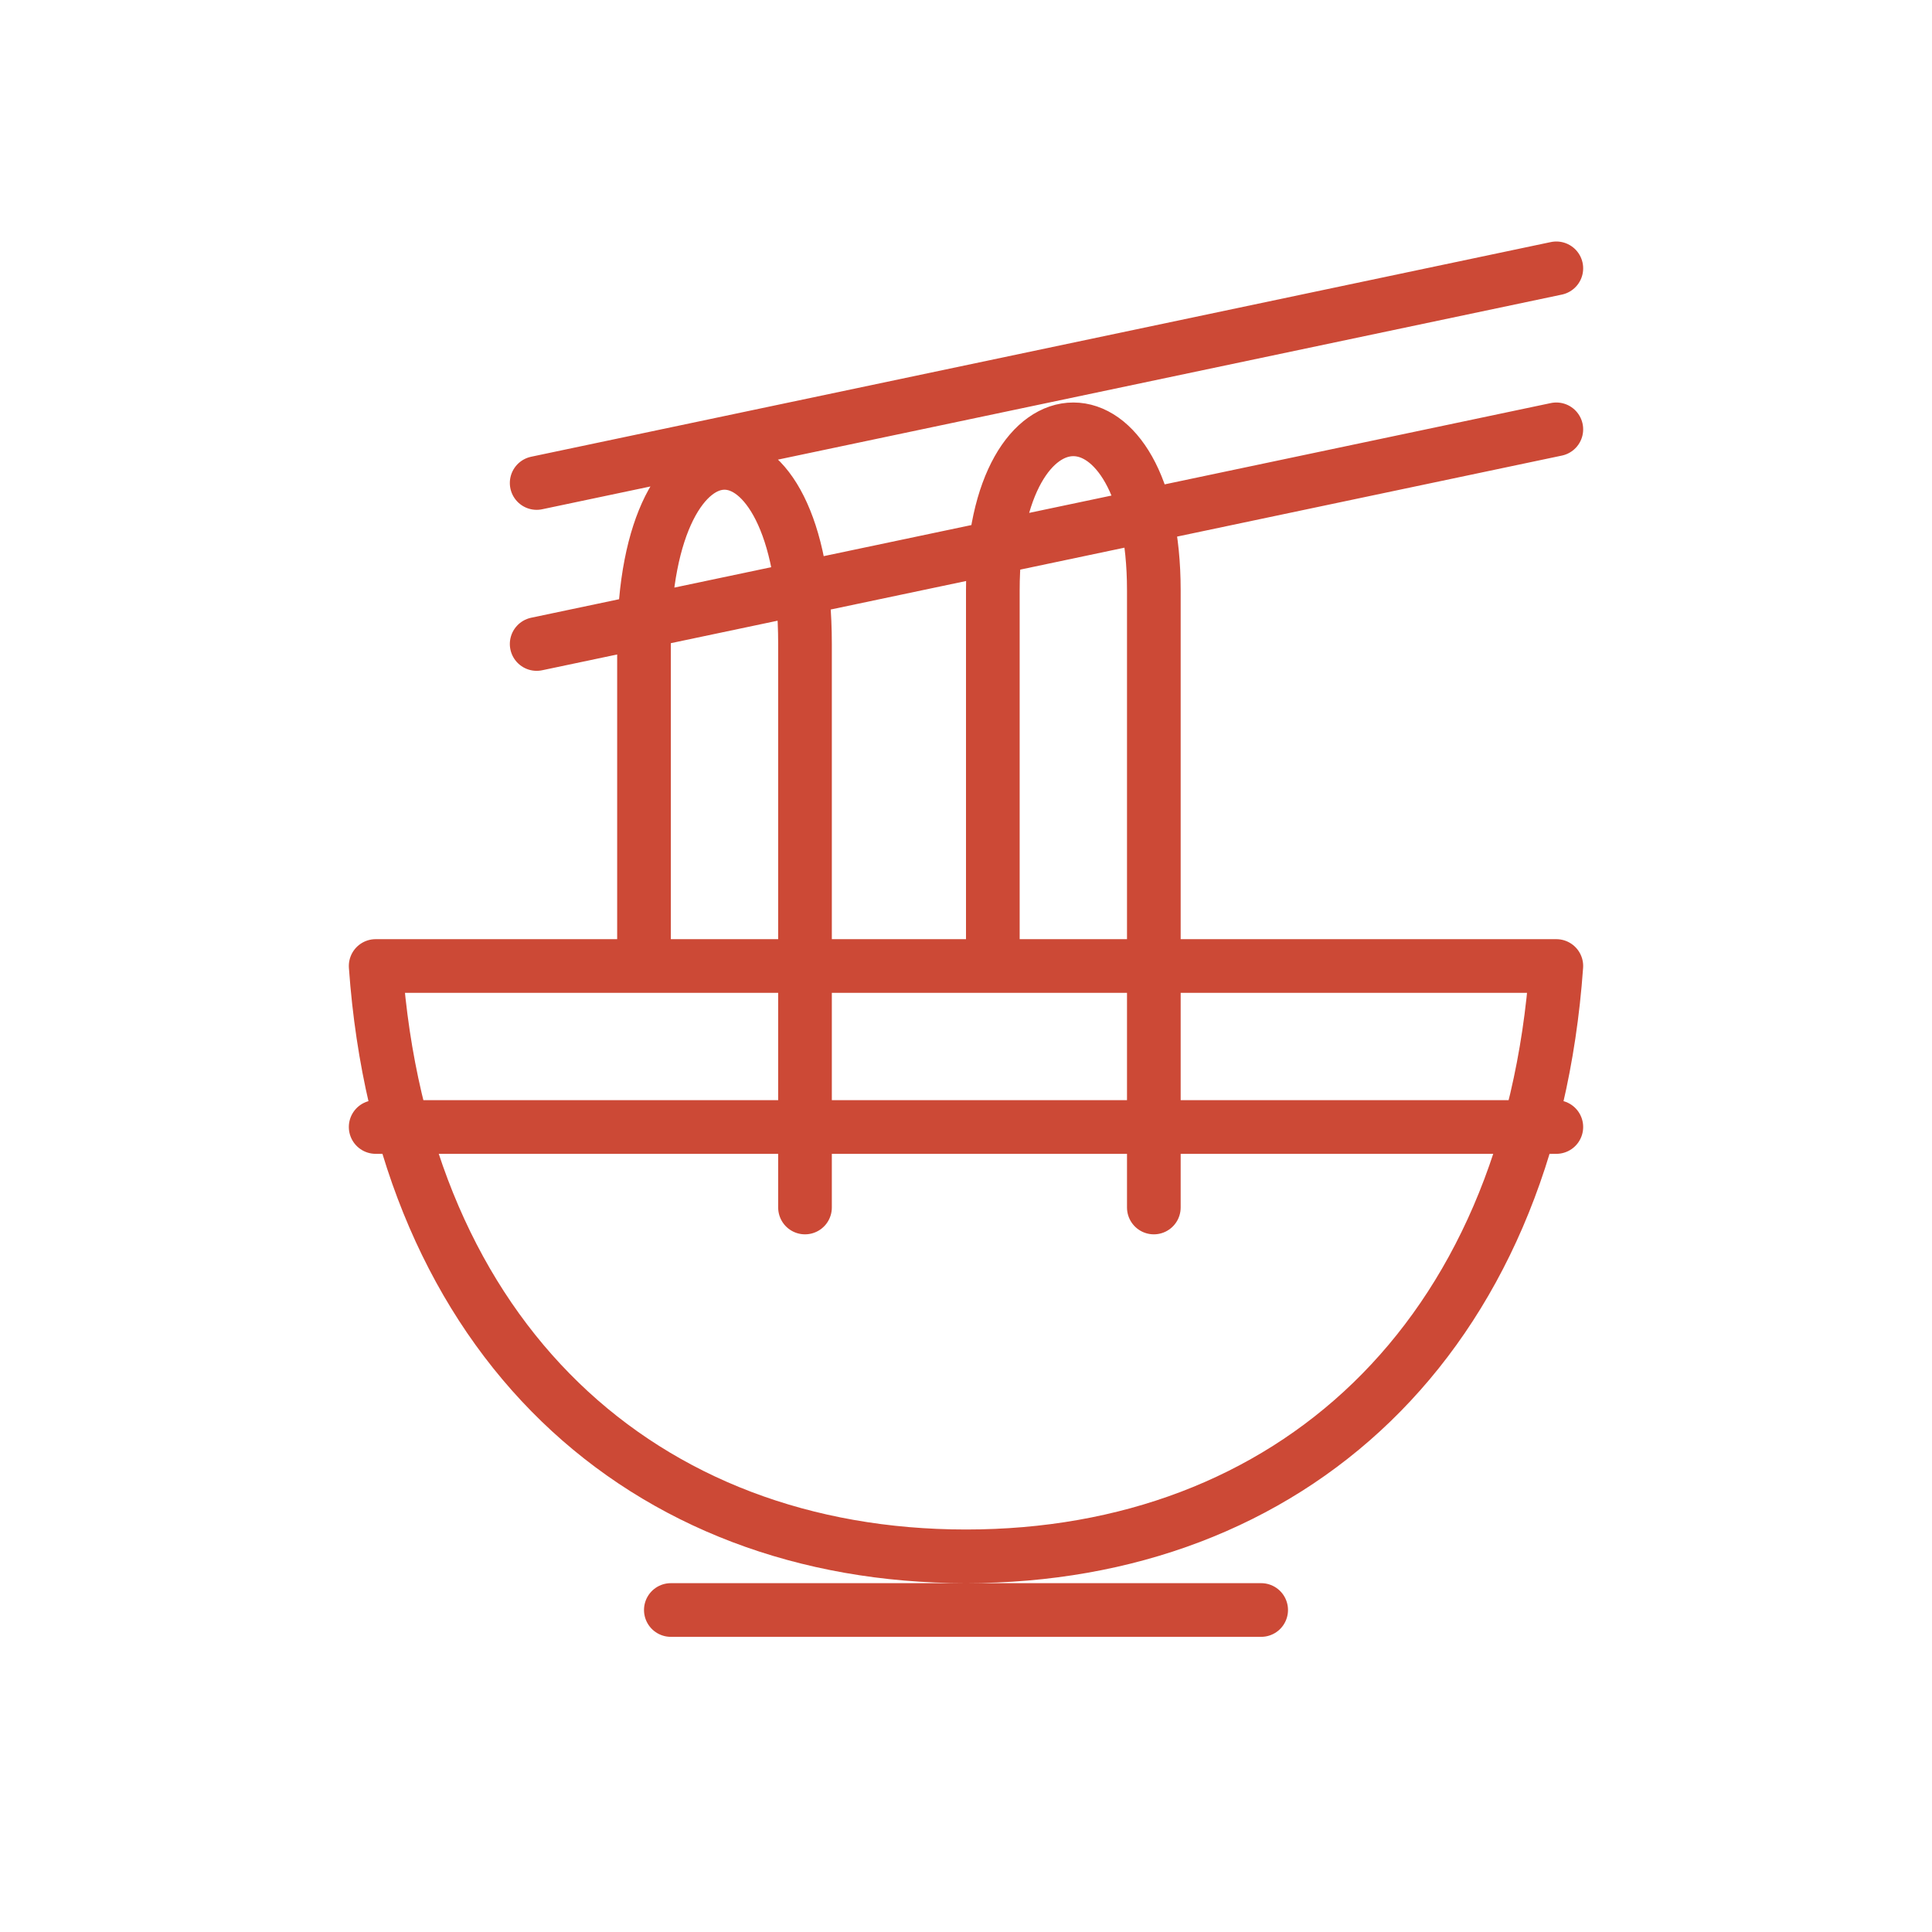
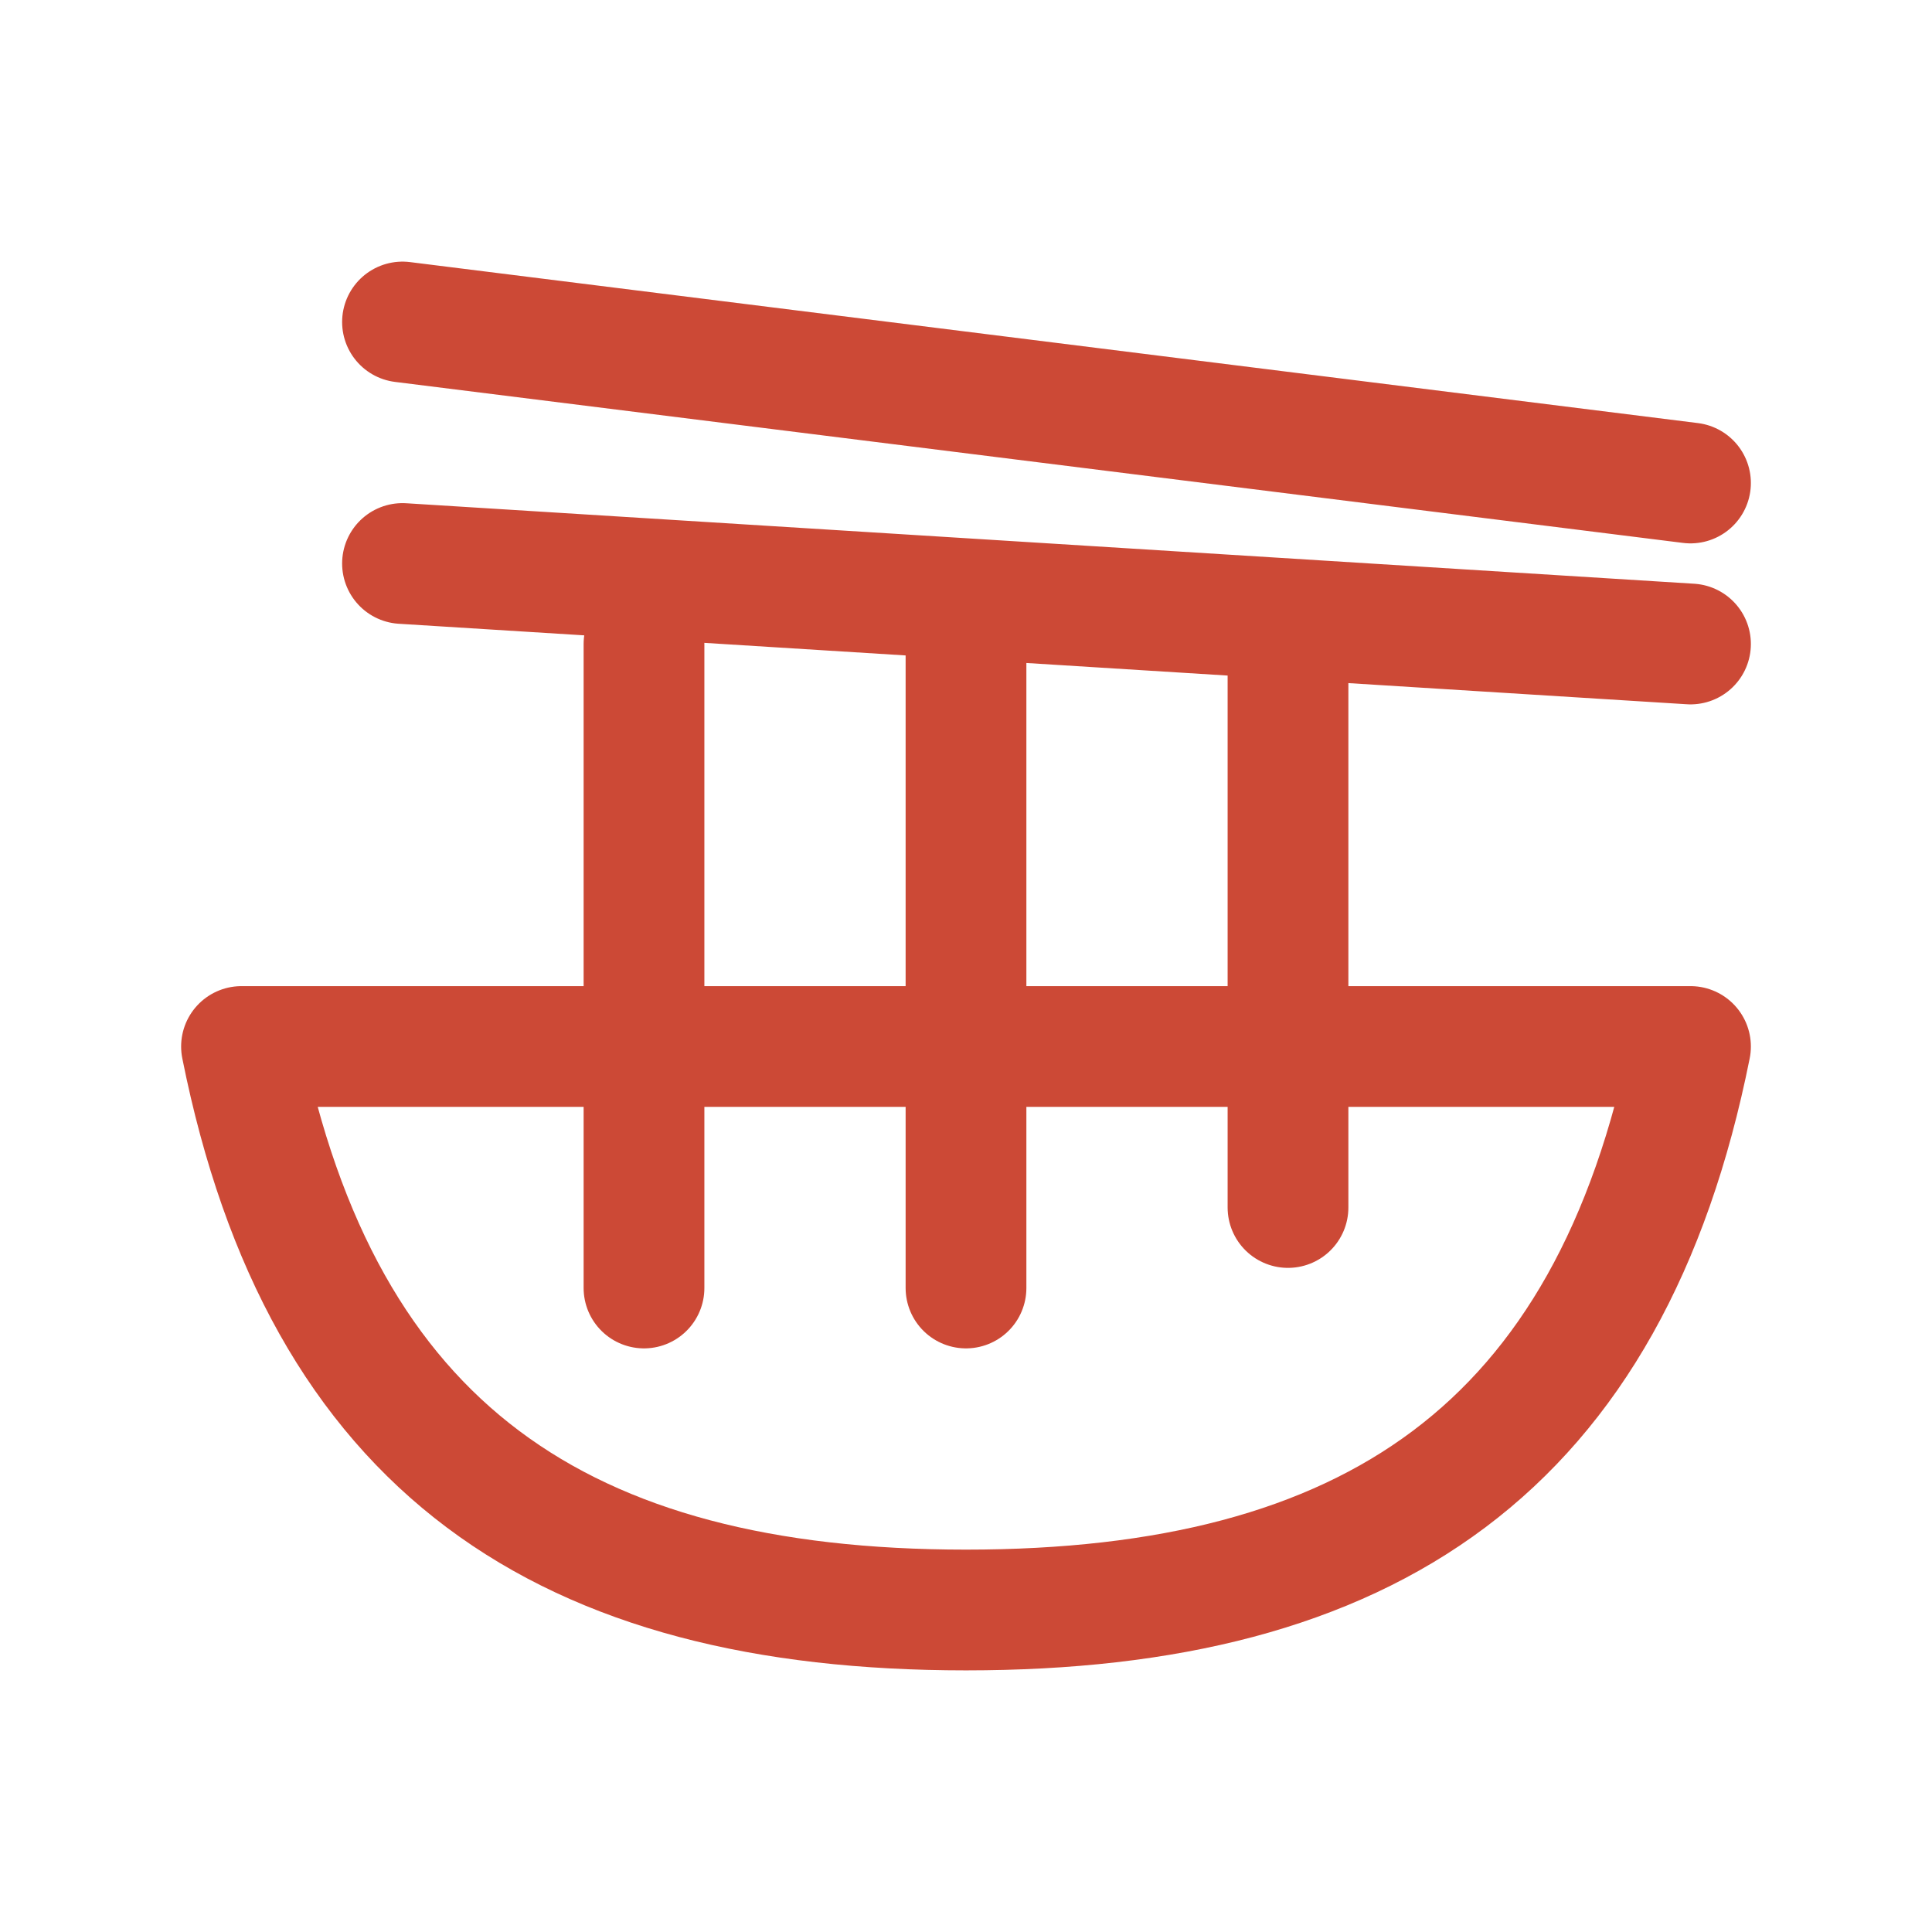
- <svg xmlns="http://www.w3.org/2000/svg" width="72" height="72" viewBox="0 0 72 72">
-   <g fill="none" stroke="#CC4936" stroke-width="2" stroke-linecap="round" stroke-linejoin="round">
-     <path d="M14 36h44c-1 14-10 22-22 22s-21-8-22-22Zm11 24h22M24 35V24c0-9 6-9 6 0v21m7-10V22c0-8 6-8 6 0v23M20 18l38-8M20 24l38-8M14 42h44" />
-   </g>
+ <svg xmlns="http://www.w3.org/2000/svg" viewBox="0 0 24 24" fill="none" stroke="#CC4936" stroke-width="1.5" stroke-linecap="round" stroke-linejoin="round">
+   <path d="M3 13h18c-1 5-4 7-9 7s-8-2-9-7ZM5 4l16 2M5 7l16 1M8 8v8m4-8v8m4-8v7" />
</svg>
